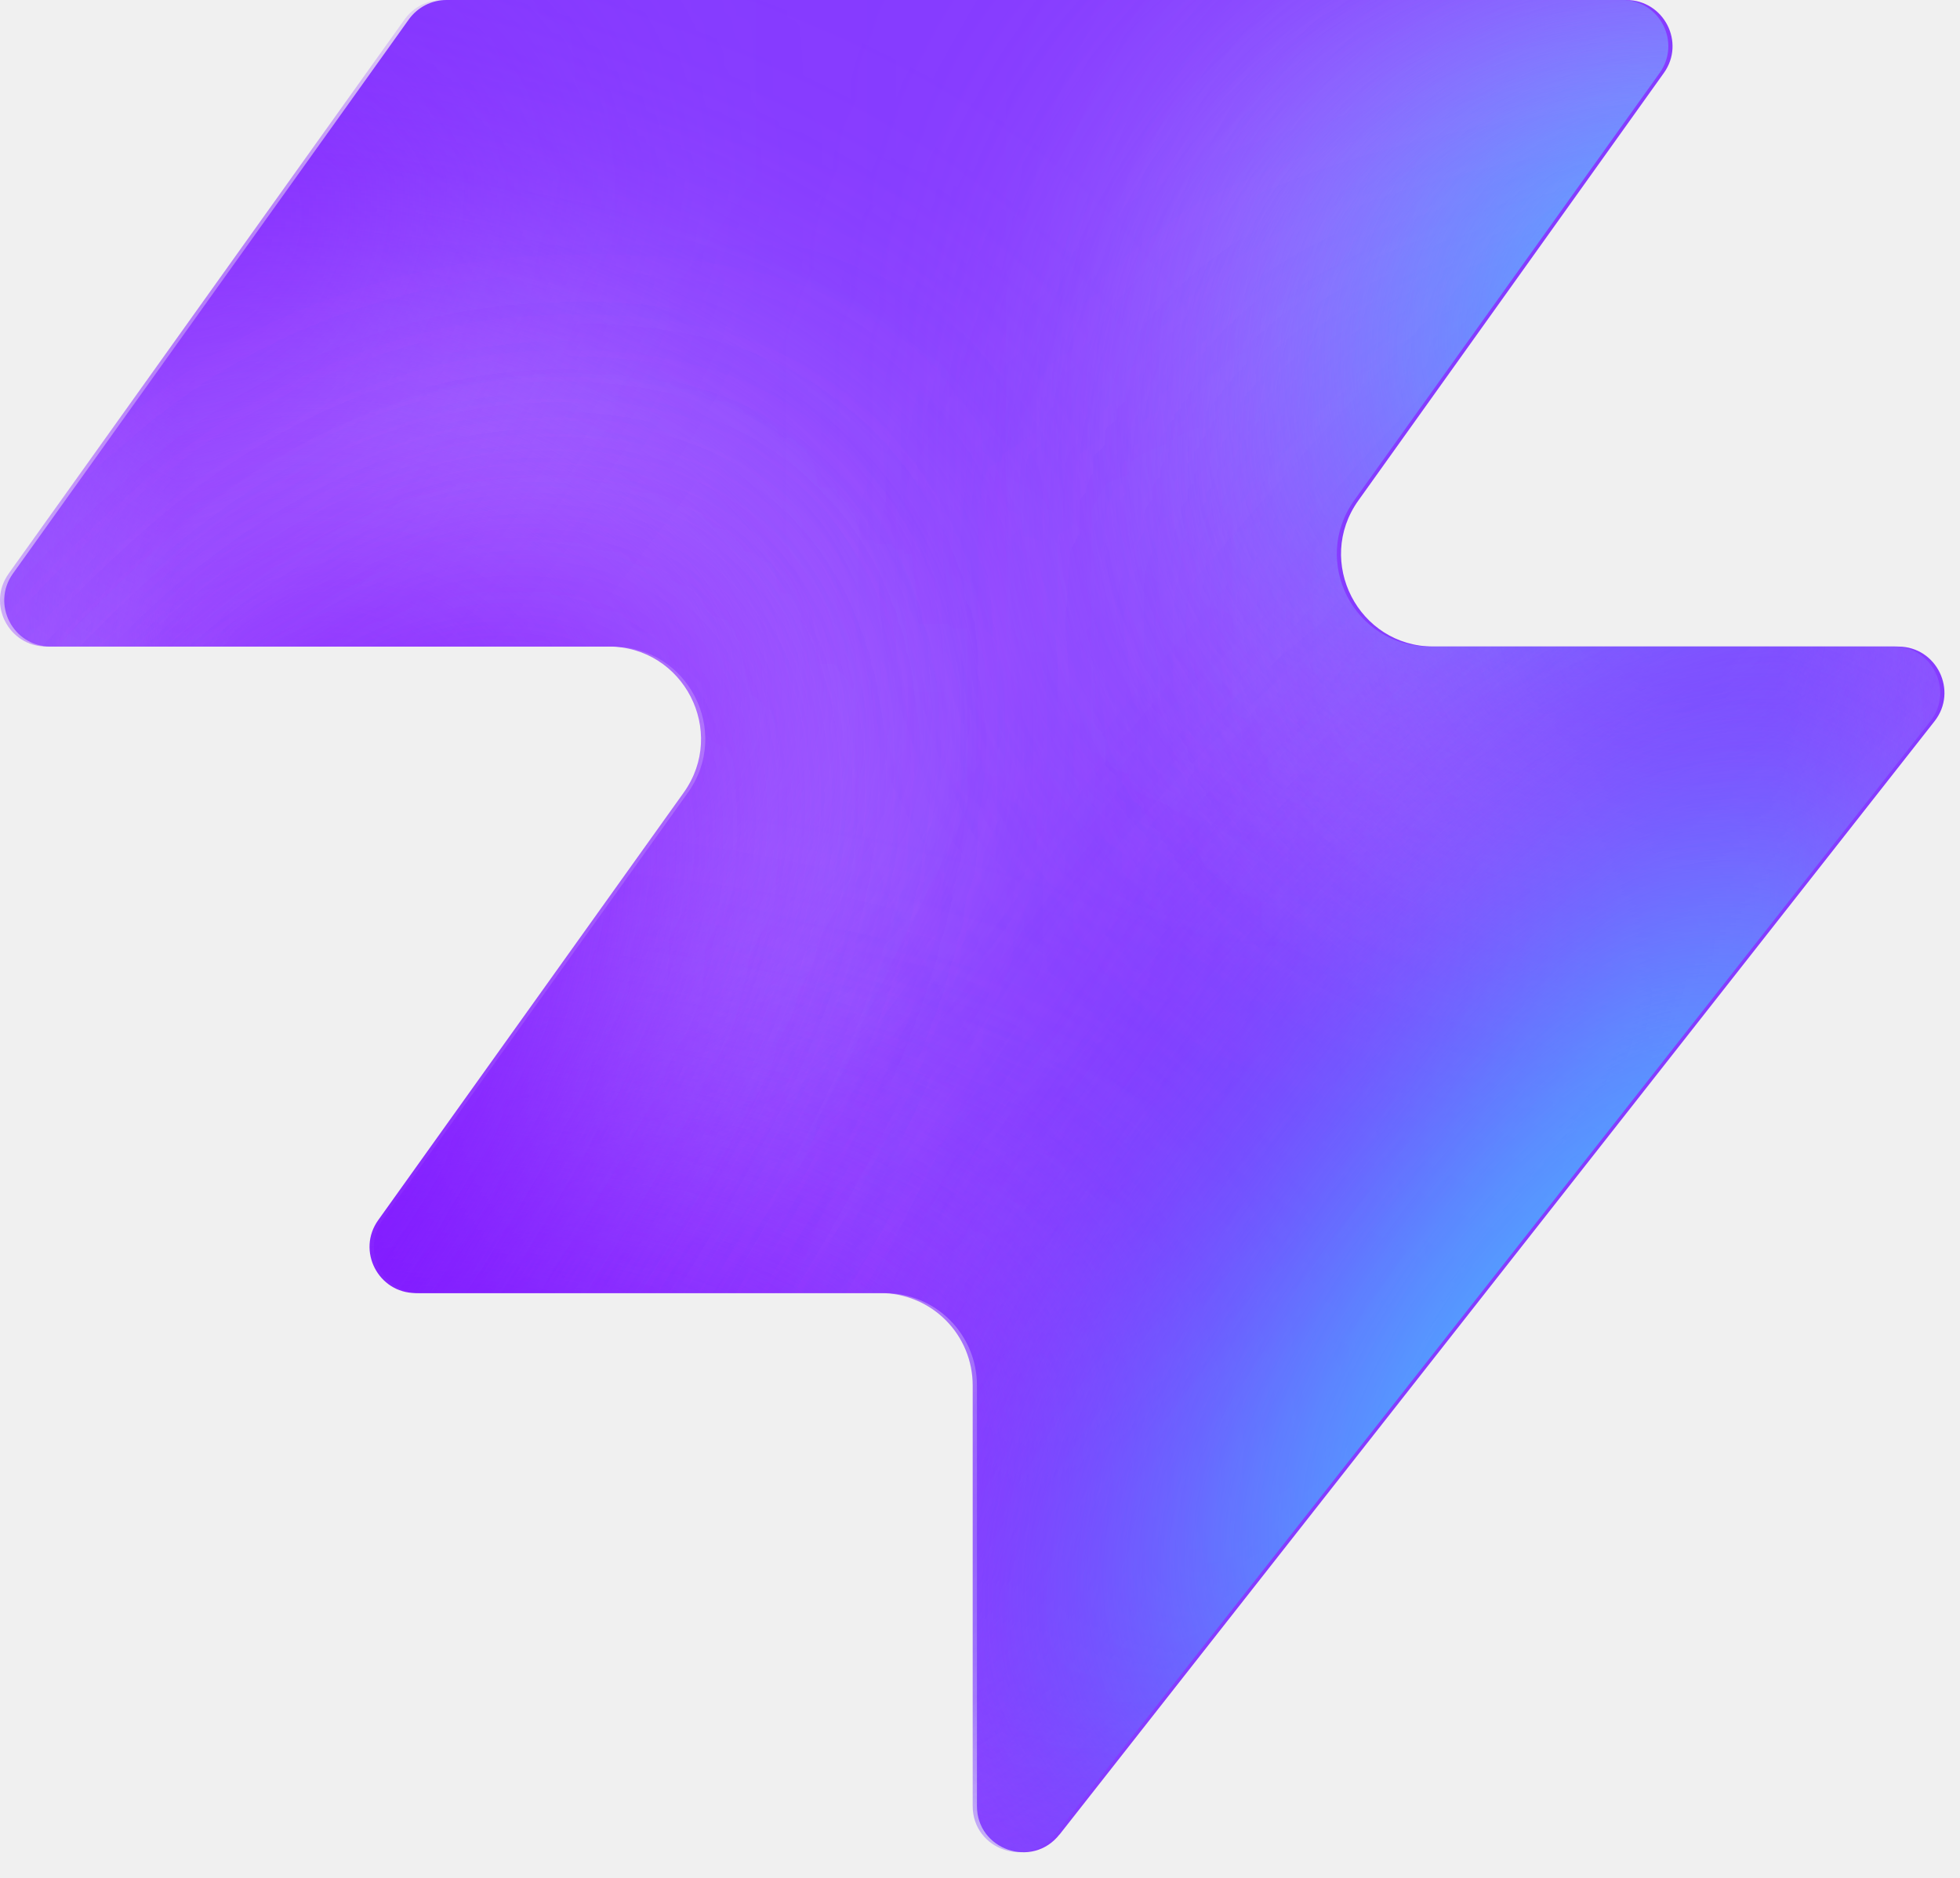
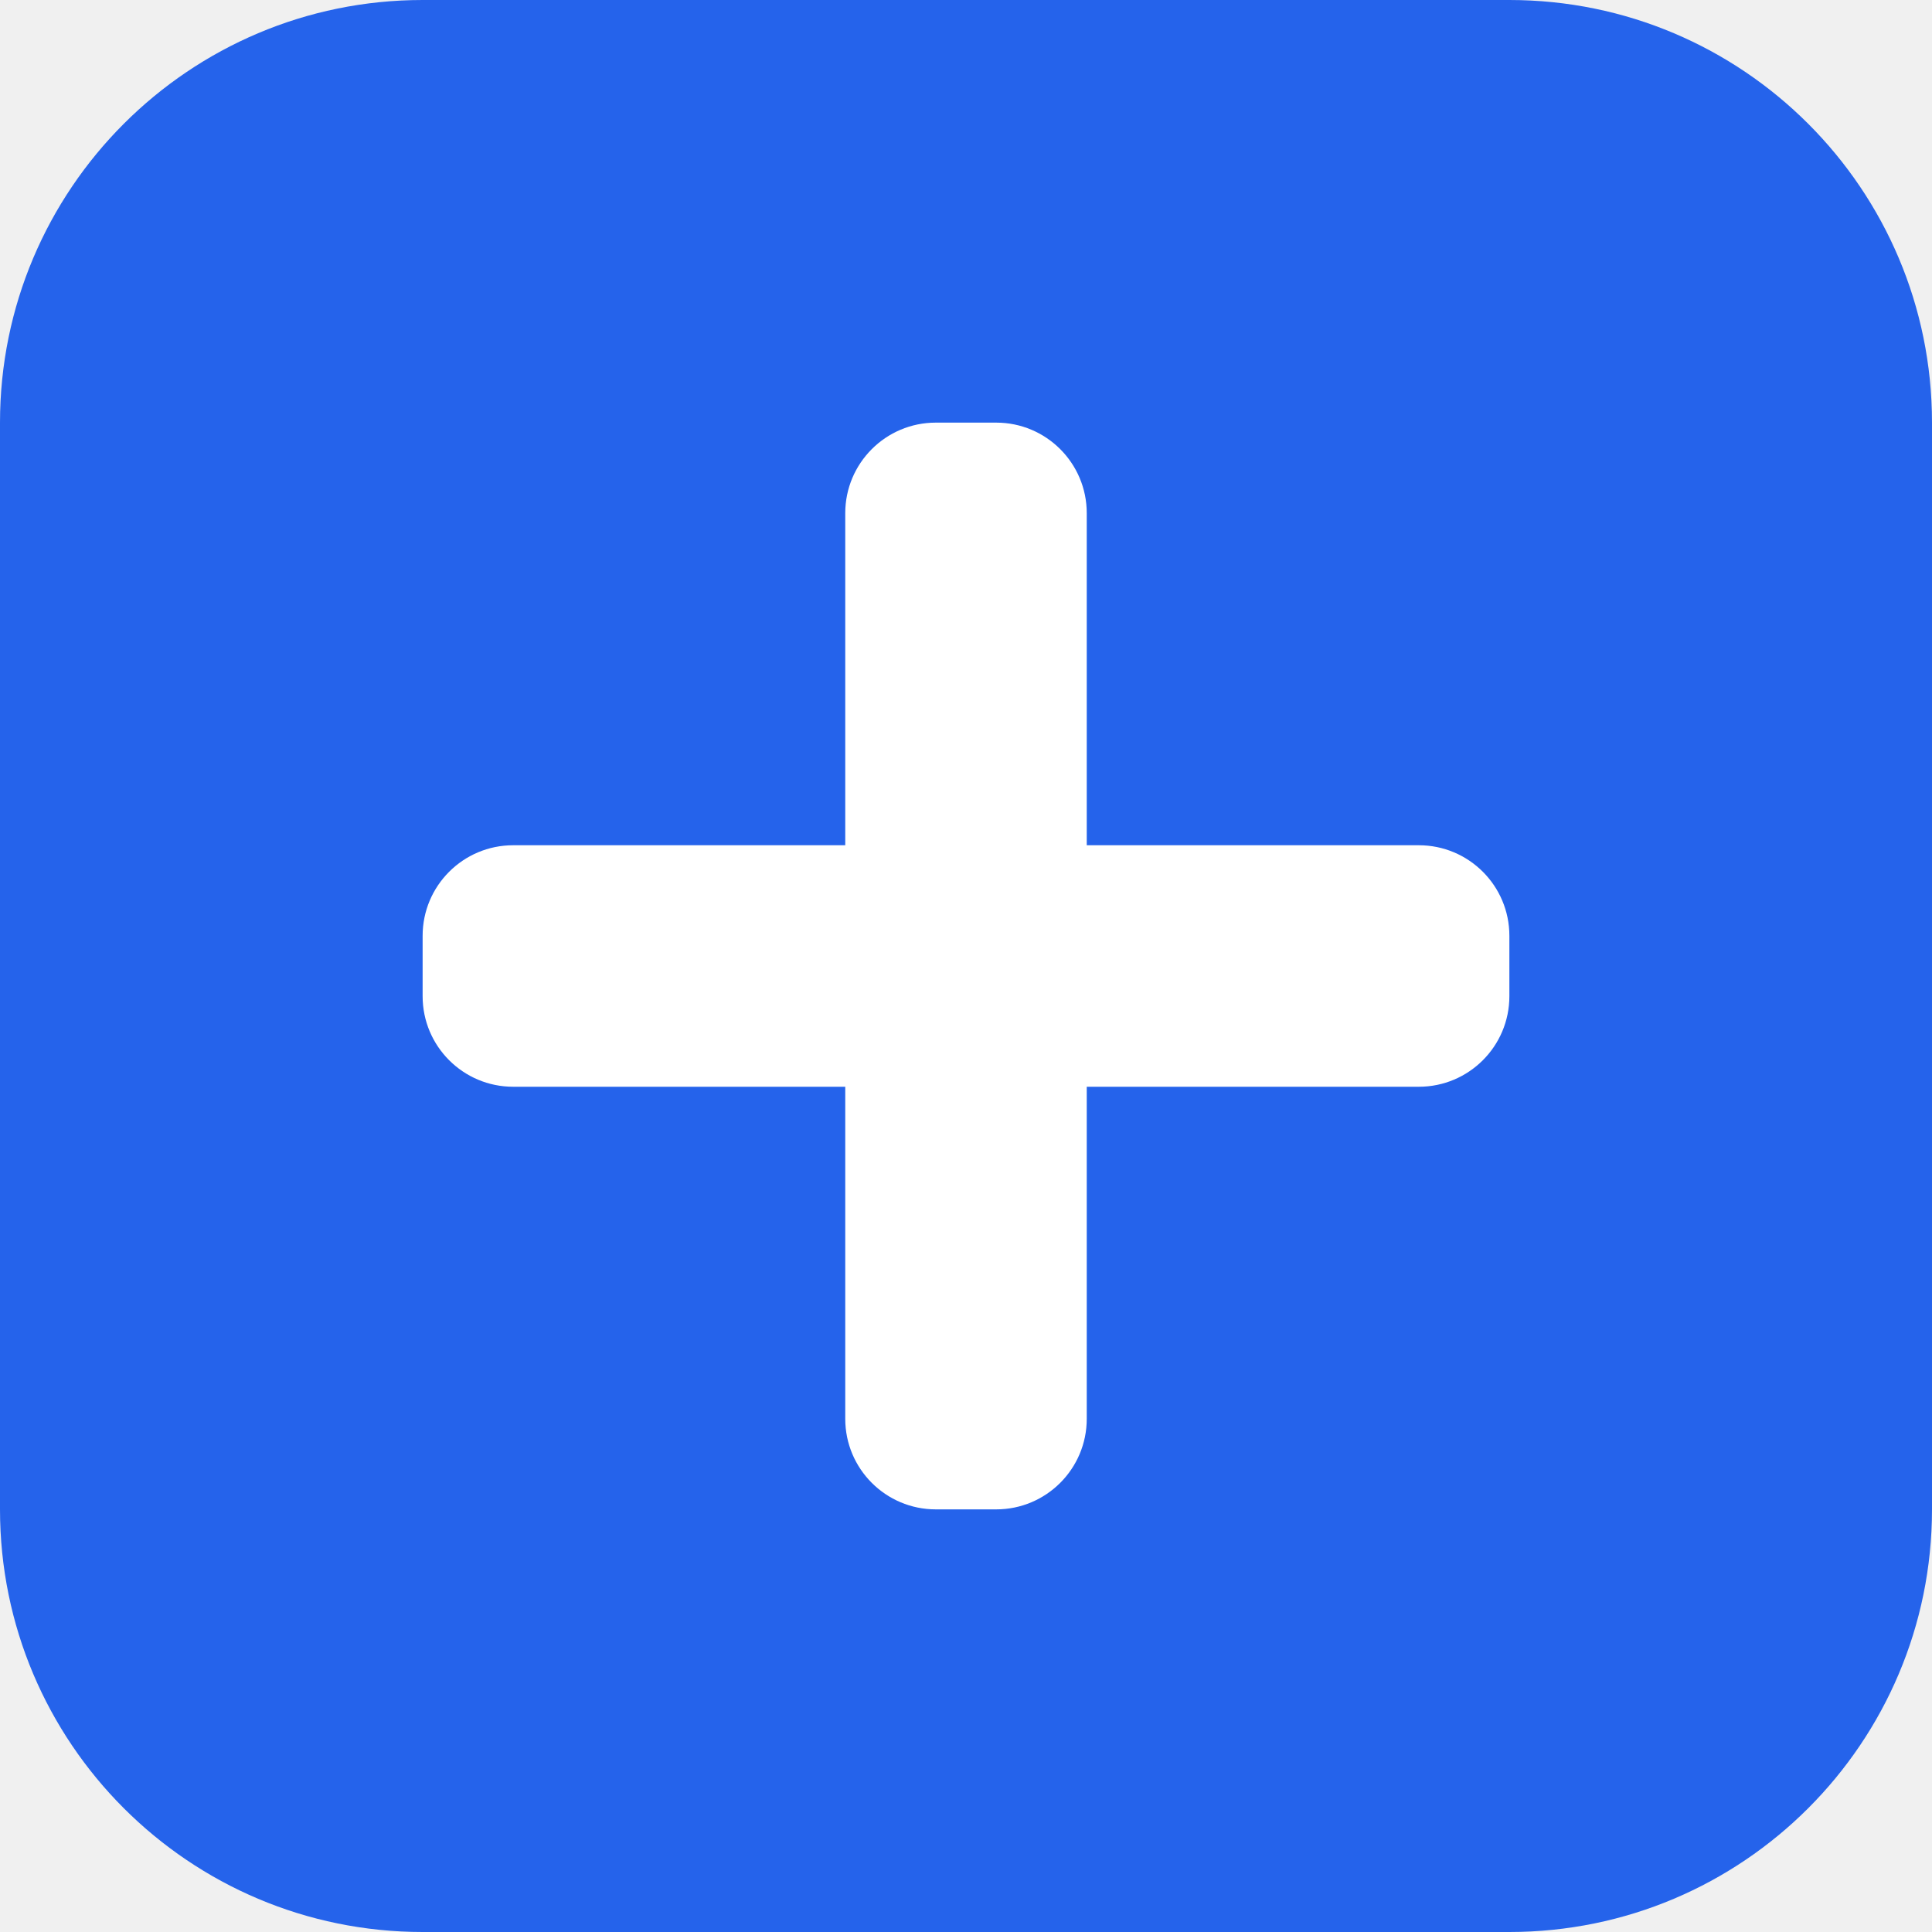
- <svg xmlns="http://www.w3.org/2000/svg" width="48" height="46" fill="none" viewBox="0 0 48 46">
-   <path fill="#863bff" d="M25.946 44.938c-.664.845-2.021.375-2.021-.698V33.937a2.26 2.26 0 0 0-2.262-2.262H10.287c-.92 0-1.456-1.04-.92-1.788l7.48-10.471c1.07-1.497 0-3.578-1.842-3.578H1.237c-.92 0-1.456-1.04-.92-1.788L10.013.474c.214-.297.556-.474.92-.474h28.894c.92 0 1.456 1.04.92 1.788l-7.48 10.471c-1.07 1.498 0 3.579 1.842 3.579h11.377c.943 0 1.473 1.088.89 1.83L25.947 44.94z" style="fill:#863bff;fill:color(display-p3 .525 .23 1);fill-opacity:1" />
-   <mask id="a" width="48" height="46" x="0" y="0" maskUnits="userSpaceOnUse" style="mask-type:alpha">
-     <path fill="#000" d="M25.842 44.938c-.664.844-2.021.375-2.021-.698V33.937a2.26 2.26 0 0 0-2.262-2.262H10.183c-.92 0-1.456-1.04-.92-1.788l7.48-10.471c1.07-1.498 0-3.579-1.842-3.579H1.133c-.92 0-1.456-1.04-.92-1.787L9.91.473c.214-.297.556-.474.92-.474h28.894c.92 0 1.456 1.04.92 1.788l-7.48 10.471c-1.07 1.498 0 3.578 1.842 3.578h11.377c.943 0 1.473 1.088.89 1.832L25.843 44.94z" style="fill:#000;fill-opacity:1" />
-   </mask>
-   <g mask="url(#a)">
-     <g filter="url(#b)">
-       <ellipse cx="5.508" cy="14.704" fill="#ede6ff" rx="5.508" ry="14.704" style="fill:#ede6ff;fill:color(display-p3 .927 .903 1);fill-opacity:1" transform="matrix(.00324 1 1 -.00324 -4.47 31.516)" />
-     </g>
-     <g filter="url(#c)">
-       <ellipse cx="10.399" cy="29.851" fill="#ede6ff" rx="10.399" ry="29.851" style="fill:#ede6ff;fill:color(display-p3 .927 .903 1);fill-opacity:1" transform="matrix(.00324 1 1 -.00324 -39.328 7.883)" />
-     </g>
-     <g filter="url(#d)">
-       <ellipse cx="5.508" cy="30.487" fill="#7e14ff" rx="5.508" ry="30.487" style="fill:#7e14ff;fill:color(display-p3 .492 .077 1);fill-opacity:1" transform="rotate(89.814 -25.913 -14.639)scale(1 -1)" />
-     </g>
-     <g filter="url(#e)">
-       <ellipse cx="5.508" cy="30.599" fill="#7e14ff" rx="5.508" ry="30.599" style="fill:#7e14ff;fill:color(display-p3 .492 .077 1);fill-opacity:1" transform="rotate(89.814 -32.644 -3.334)scale(1 -1)" />
-     </g>
-     <g filter="url(#f)">
-       <ellipse cx="5.508" cy="30.599" fill="#7e14ff" rx="5.508" ry="30.599" style="fill:#7e14ff;fill:color(display-p3 .492 .077 1);fill-opacity:1" transform="matrix(.00324 1 1 -.00324 -34.34 30.47)" />
-     </g>
-     <g filter="url(#g)">
-       <ellipse cx="14.072" cy="22.078" fill="#ede6ff" rx="14.072" ry="22.078" style="fill:#ede6ff;fill:color(display-p3 .927 .903 1);fill-opacity:1" transform="rotate(93.35 24.506 48.493)scale(-1 1)" />
-     </g>
-     <g filter="url(#h)">
-       <ellipse cx="3.47" cy="21.501" fill="#7e14ff" rx="3.47" ry="21.501" style="fill:#7e14ff;fill:color(display-p3 .492 .077 1);fill-opacity:1" transform="rotate(89.009 28.708 47.59)scale(-1 1)" />
-     </g>
-     <g filter="url(#i)">
-       <ellipse cx="3.47" cy="21.501" fill="#7e14ff" rx="3.47" ry="21.501" style="fill:#7e14ff;fill:color(display-p3 .492 .077 1);fill-opacity:1" transform="rotate(89.009 28.708 47.59)scale(-1 1)" />
-     </g>
-     <g filter="url(#j)">
-       <ellipse cx=".387" cy="8.972" fill="#7e14ff" rx="4.407" ry="29.108" style="fill:#7e14ff;fill:color(display-p3 .492 .077 1);fill-opacity:1" transform="rotate(39.51 .387 8.972)" />
-     </g>
-     <g filter="url(#k)">
-       <ellipse cx="47.523" cy="-6.092" fill="#7e14ff" rx="4.407" ry="29.108" style="fill:#7e14ff;fill:color(display-p3 .492 .077 1);fill-opacity:1" transform="rotate(37.892 47.523 -6.092)" />
-     </g>
-     <g filter="url(#l)">
-       <ellipse cx="41.412" cy="6.333" fill="#47bfff" rx="5.971" ry="9.665" style="fill:#47bfff;fill:color(display-p3 .28 .748 1);fill-opacity:1" transform="rotate(37.892 41.412 6.333)" />
-     </g>
-     <g filter="url(#m)">
-       <ellipse cx="-1.879" cy="38.332" fill="#7e14ff" rx="4.407" ry="29.108" style="fill:#7e14ff;fill:color(display-p3 .492 .077 1);fill-opacity:1" transform="rotate(37.892 -1.88 38.332)" />
-     </g>
-     <g filter="url(#n)">
-       <ellipse cx="-1.879" cy="38.332" fill="#7e14ff" rx="4.407" ry="29.108" style="fill:#7e14ff;fill:color(display-p3 .492 .077 1);fill-opacity:1" transform="rotate(37.892 -1.88 38.332)" />
-     </g>
-     <g filter="url(#o)">
-       <ellipse cx="35.651" cy="29.907" fill="#7e14ff" rx="4.407" ry="29.108" style="fill:#7e14ff;fill:color(display-p3 .492 .077 1);fill-opacity:1" transform="rotate(37.892 35.651 29.907)" />
-     </g>
-     <g filter="url(#p)">
-       <ellipse cx="38.418" cy="32.4" fill="#47bfff" rx="5.971" ry="15.297" style="fill:#47bfff;fill:color(display-p3 .28 .748 1);fill-opacity:1" transform="rotate(37.892 38.418 32.4)" />
-     </g>
-   </g>
-   <defs>
-     <filter id="b" width="60.045" height="41.654" x="-19.77" y="16.149" color-interpolation-filters="sRGB" filterUnits="userSpaceOnUse">
-       <feFlood flood-opacity="0" result="BackgroundImageFix" />
-       <feBlend in="SourceGraphic" in2="BackgroundImageFix" result="shape" />
-       <feGaussianBlur result="effect1_foregroundBlur_2002_17158" stdDeviation="7.659" />
-     </filter>
-     <filter id="c" width="90.34" height="51.437" x="-54.613" y="-7.533" color-interpolation-filters="sRGB" filterUnits="userSpaceOnUse">
-       <feFlood flood-opacity="0" result="BackgroundImageFix" />
-       <feBlend in="SourceGraphic" in2="BackgroundImageFix" result="shape" />
-       <feGaussianBlur result="effect1_foregroundBlur_2002_17158" stdDeviation="7.659" />
-     </filter>
-     <filter id="d" width="79.355" height="29.4" x="-49.64" y="2.03" color-interpolation-filters="sRGB" filterUnits="userSpaceOnUse">
-       <feFlood flood-opacity="0" result="BackgroundImageFix" />
-       <feBlend in="SourceGraphic" in2="BackgroundImageFix" result="shape" />
-       <feGaussianBlur result="effect1_foregroundBlur_2002_17158" stdDeviation="4.596" />
-     </filter>
-     <filter id="e" width="79.579" height="29.4" x="-45.045" y="20.029" color-interpolation-filters="sRGB" filterUnits="userSpaceOnUse">
-       <feFlood flood-opacity="0" result="BackgroundImageFix" />
-       <feBlend in="SourceGraphic" in2="BackgroundImageFix" result="shape" />
-       <feGaussianBlur result="effect1_foregroundBlur_2002_17158" stdDeviation="4.596" />
-     </filter>
-     <filter id="f" width="79.579" height="29.4" x="-43.513" y="21.178" color-interpolation-filters="sRGB" filterUnits="userSpaceOnUse">
-       <feFlood flood-opacity="0" result="BackgroundImageFix" />
-       <feBlend in="SourceGraphic" in2="BackgroundImageFix" result="shape" />
-       <feGaussianBlur result="effect1_foregroundBlur_2002_17158" stdDeviation="4.596" />
-     </filter>
-     <filter id="g" width="74.749" height="58.852" x="15.756" y="-17.901" color-interpolation-filters="sRGB" filterUnits="userSpaceOnUse">
-       <feFlood flood-opacity="0" result="BackgroundImageFix" />
-       <feBlend in="SourceGraphic" in2="BackgroundImageFix" result="shape" />
-       <feGaussianBlur result="effect1_foregroundBlur_2002_17158" stdDeviation="7.659" />
-     </filter>
-     <filter id="h" width="61.377" height="25.362" x="23.548" y="2.284" color-interpolation-filters="sRGB" filterUnits="userSpaceOnUse">
-       <feFlood flood-opacity="0" result="BackgroundImageFix" />
-       <feBlend in="SourceGraphic" in2="BackgroundImageFix" result="shape" />
-       <feGaussianBlur result="effect1_foregroundBlur_2002_17158" stdDeviation="4.596" />
-     </filter>
-     <filter id="i" width="61.377" height="25.362" x="23.548" y="2.284" color-interpolation-filters="sRGB" filterUnits="userSpaceOnUse">
-       <feFlood flood-opacity="0" result="BackgroundImageFix" />
-       <feBlend in="SourceGraphic" in2="BackgroundImageFix" result="shape" />
-       <feGaussianBlur result="effect1_foregroundBlur_2002_17158" stdDeviation="4.596" />
-     </filter>
-     <filter id="j" width="56.045" height="63.649" x="-27.636" y="-22.853" color-interpolation-filters="sRGB" filterUnits="userSpaceOnUse">
-       <feFlood flood-opacity="0" result="BackgroundImageFix" />
-       <feBlend in="SourceGraphic" in2="BackgroundImageFix" result="shape" />
-       <feGaussianBlur result="effect1_foregroundBlur_2002_17158" stdDeviation="4.596" />
-     </filter>
-     <filter id="k" width="54.814" height="64.646" x="20.116" y="-38.415" color-interpolation-filters="sRGB" filterUnits="userSpaceOnUse">
-       <feFlood flood-opacity="0" result="BackgroundImageFix" />
-       <feBlend in="SourceGraphic" in2="BackgroundImageFix" result="shape" />
-       <feGaussianBlur result="effect1_foregroundBlur_2002_17158" stdDeviation="4.596" />
-     </filter>
-     <filter id="l" width="33.541" height="35.313" x="24.641" y="-11.323" color-interpolation-filters="sRGB" filterUnits="userSpaceOnUse">
-       <feFlood flood-opacity="0" result="BackgroundImageFix" />
-       <feBlend in="SourceGraphic" in2="BackgroundImageFix" result="shape" />
-       <feGaussianBlur result="effect1_foregroundBlur_2002_17158" stdDeviation="4.596" />
-     </filter>
-     <filter id="m" width="54.814" height="64.646" x="-29.286" y="6.009" color-interpolation-filters="sRGB" filterUnits="userSpaceOnUse">
-       <feFlood flood-opacity="0" result="BackgroundImageFix" />
-       <feBlend in="SourceGraphic" in2="BackgroundImageFix" result="shape" />
-       <feGaussianBlur result="effect1_foregroundBlur_2002_17158" stdDeviation="4.596" />
-     </filter>
-     <filter id="n" width="54.814" height="64.646" x="-29.286" y="6.009" color-interpolation-filters="sRGB" filterUnits="userSpaceOnUse">
-       <feFlood flood-opacity="0" result="BackgroundImageFix" />
-       <feBlend in="SourceGraphic" in2="BackgroundImageFix" result="shape" />
-       <feGaussianBlur result="effect1_foregroundBlur_2002_17158" stdDeviation="4.596" />
-     </filter>
-     <filter id="o" width="54.814" height="64.646" x="8.244" y="-2.416" color-interpolation-filters="sRGB" filterUnits="userSpaceOnUse">
-       <feFlood flood-opacity="0" result="BackgroundImageFix" />
-       <feBlend in="SourceGraphic" in2="BackgroundImageFix" result="shape" />
-       <feGaussianBlur result="effect1_foregroundBlur_2002_17158" stdDeviation="4.596" />
-     </filter>
-     <filter id="p" width="39.409" height="43.623" x="18.713" y="10.588" color-interpolation-filters="sRGB" filterUnits="userSpaceOnUse">
-       <feFlood flood-opacity="0" result="BackgroundImageFix" />
-       <feBlend in="SourceGraphic" in2="BackgroundImageFix" result="shape" />
-       <feGaussianBlur result="effect1_foregroundBlur_2002_17158" stdDeviation="4.596" />
-     </filter>
-   </defs>
+ <svg xmlns="http://www.w3.org/2000/svg" viewBox="0 0 64 64">
+   <rect width="64" height="64" rx="14" fill="#2563eb" />
+   <rect x="28" y="14" width="8" height="36" rx="3" fill="white" />
+   <rect x="14" y="28" width="36" height="8" rx="3" fill="white" />
</svg>
